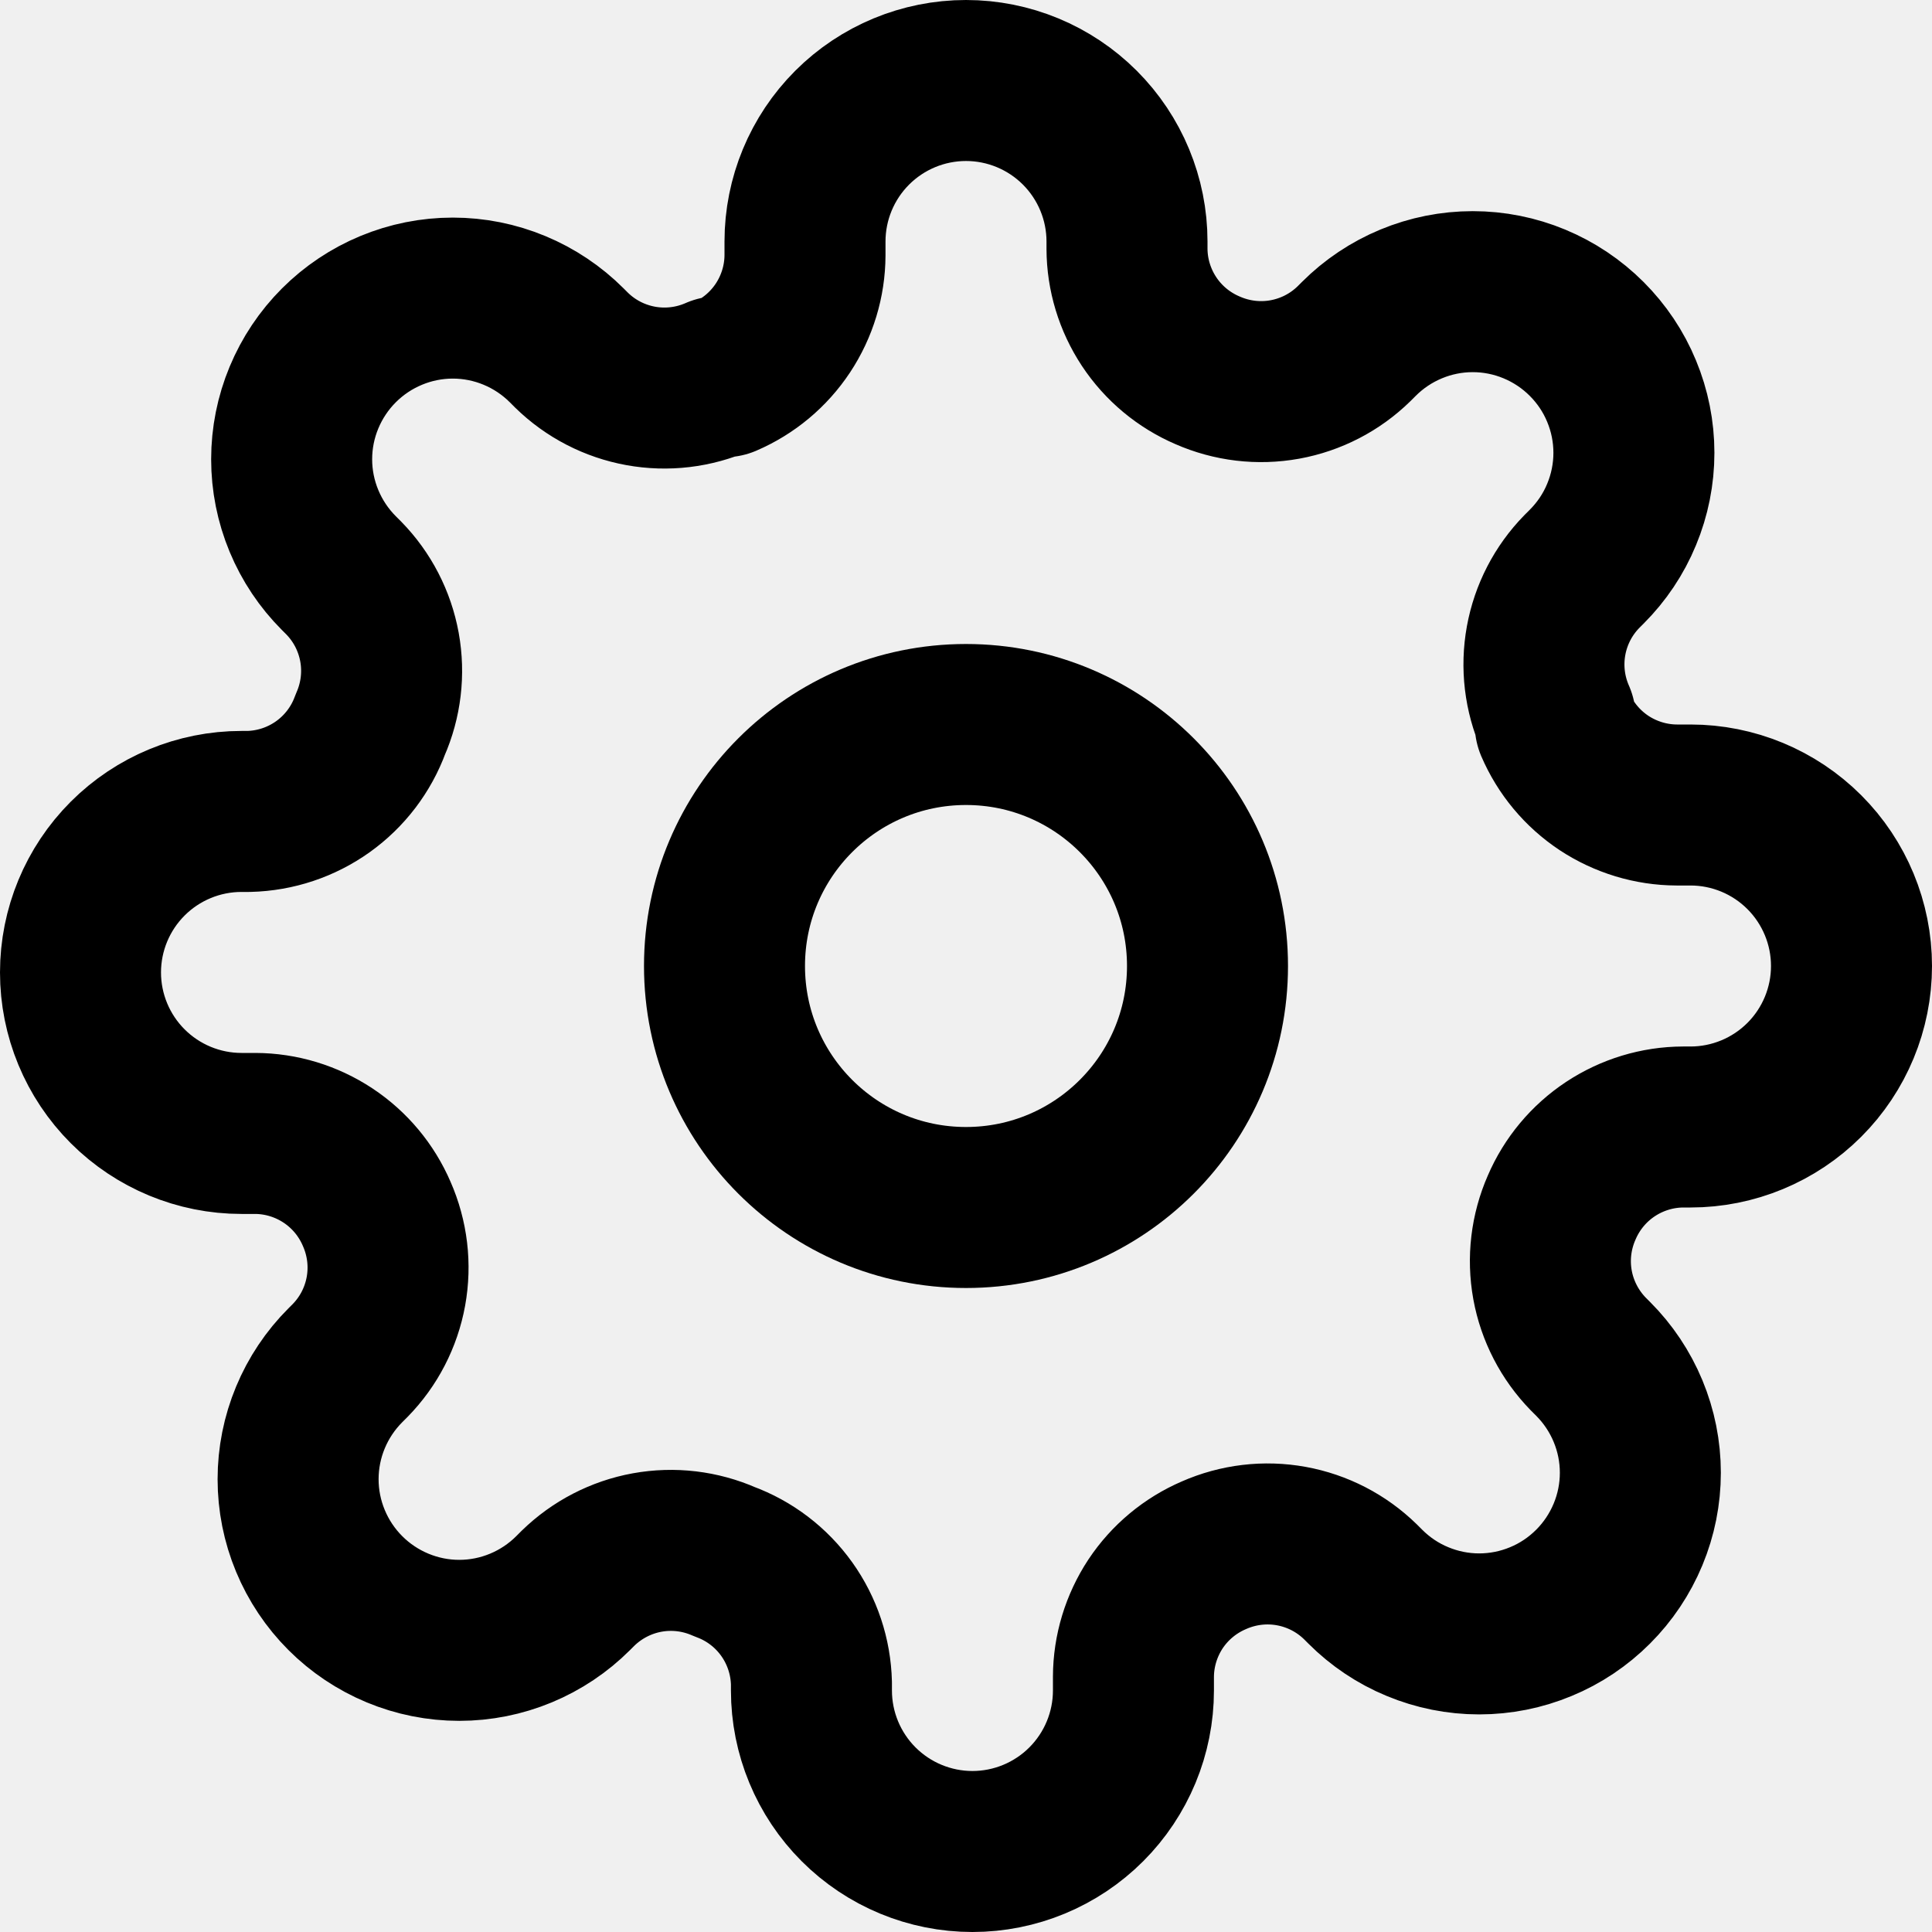
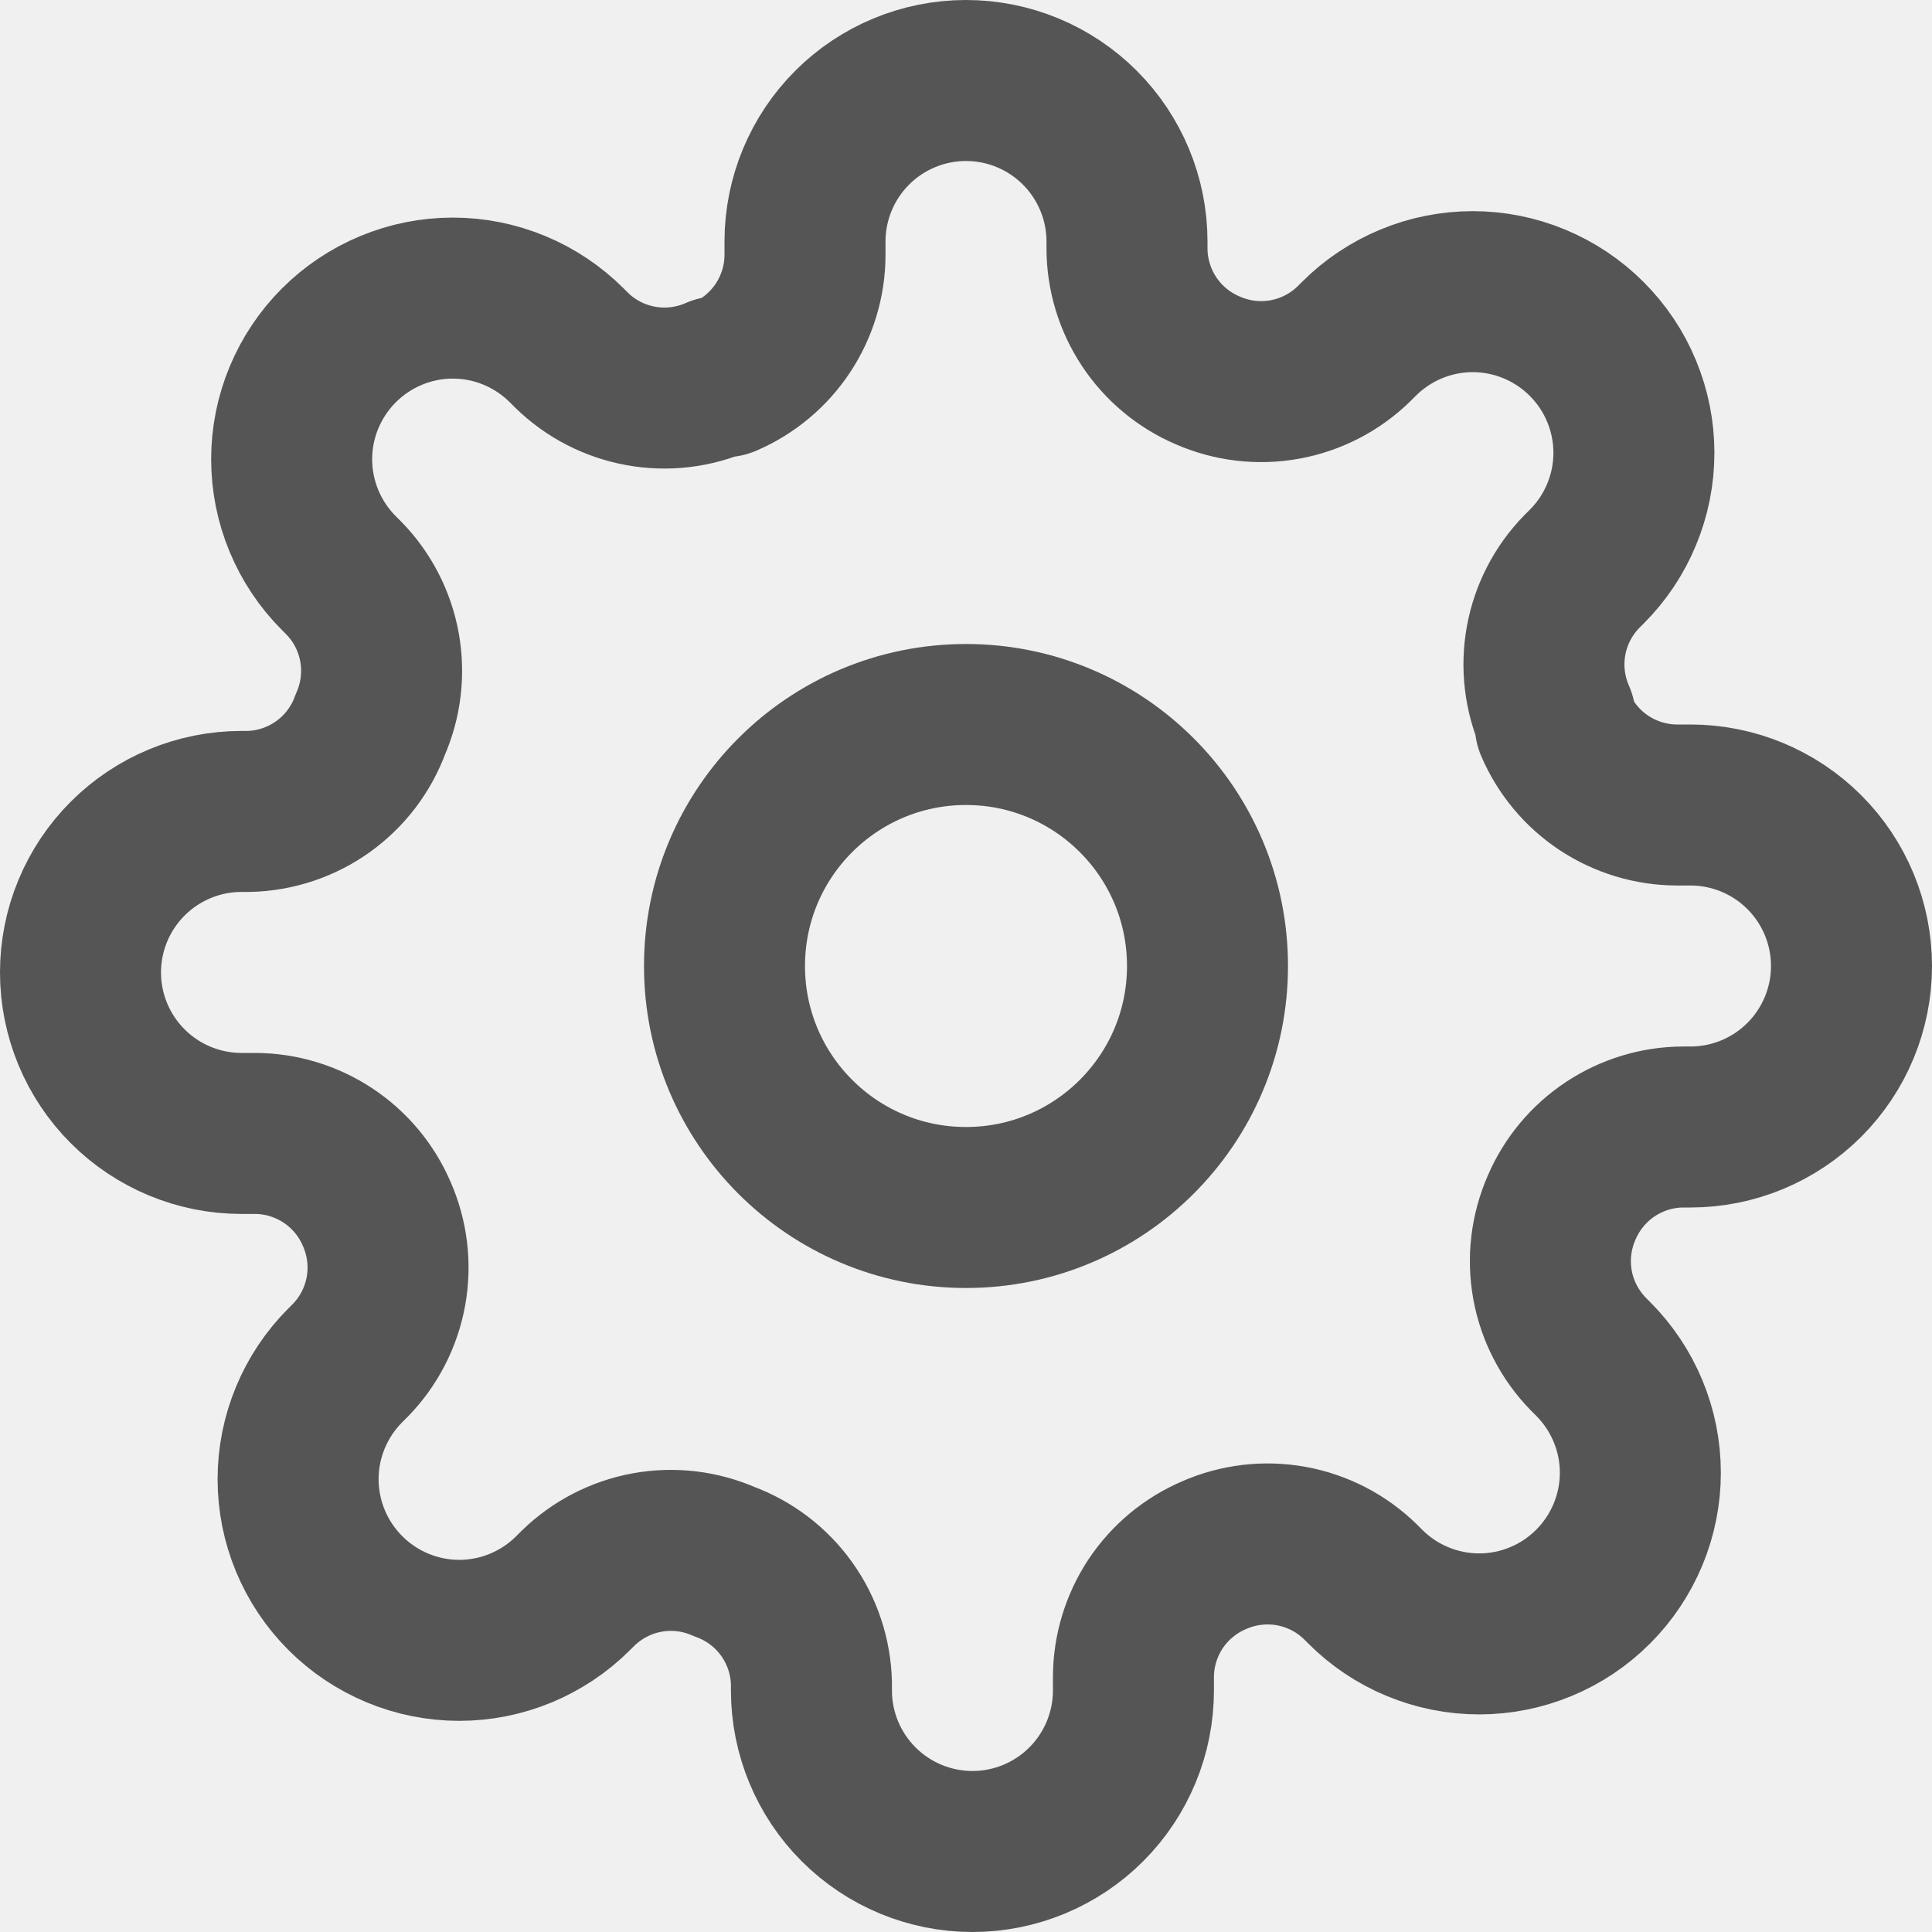
<svg xmlns="http://www.w3.org/2000/svg" width="24" height="24" viewBox="0 0 24 24" fill="none">
  <g clip-path="url(#clip0_424_2237)">
-     <path d="M12 15C13.657 15 15 13.657 15 12C15 10.343 13.657 9 12 9C10.343 9 9 10.343 9 12C9 13.657 10.343 15 12 15Z" stroke="black" stroke-width="2" stroke-linecap="round" stroke-linejoin="round" />
-     <path d="M19.4 15C19.267 15.302 19.227 15.636 19.286 15.961C19.345 16.285 19.5 16.584 19.73 16.82L19.79 16.88C19.976 17.066 20.123 17.286 20.224 17.529C20.325 17.772 20.377 18.032 20.377 18.295C20.377 18.558 20.325 18.818 20.224 19.061C20.123 19.304 19.976 19.524 19.79 19.71C19.604 19.896 19.384 20.044 19.141 20.144C18.898 20.245 18.638 20.297 18.375 20.297C18.112 20.297 17.852 20.245 17.609 20.144C17.366 20.044 17.146 19.896 16.96 19.71L16.9 19.65C16.664 19.419 16.365 19.265 16.041 19.206C15.716 19.147 15.382 19.187 15.08 19.32C14.784 19.447 14.532 19.657 14.354 19.925C14.177 20.194 14.081 20.508 14.08 20.83V21C14.08 21.53 13.869 22.039 13.494 22.414C13.119 22.789 12.61 23 12.08 23C11.55 23 11.041 22.789 10.666 22.414C10.291 22.039 10.08 21.53 10.08 21V20.91C10.072 20.579 9.965 20.258 9.773 19.989C9.58 19.719 9.311 19.514 9 19.4C8.698 19.267 8.364 19.227 8.039 19.286C7.715 19.345 7.416 19.5 7.18 19.73L7.12 19.79C6.934 19.976 6.714 20.123 6.471 20.224C6.228 20.325 5.968 20.377 5.705 20.377C5.442 20.377 5.182 20.325 4.939 20.224C4.696 20.123 4.476 19.976 4.29 19.79C4.104 19.604 3.957 19.384 3.856 19.141C3.755 18.898 3.703 18.638 3.703 18.375C3.703 18.112 3.755 17.852 3.856 17.609C3.957 17.366 4.104 17.146 4.29 16.96L4.35 16.9C4.581 16.664 4.735 16.365 4.794 16.041C4.853 15.716 4.813 15.382 4.68 15.08C4.553 14.784 4.343 14.532 4.074 14.354C3.806 14.177 3.492 14.081 3.17 14.08H3C2.47 14.08 1.961 13.869 1.586 13.494C1.211 13.119 1 12.61 1 12.08C1 11.55 1.211 11.041 1.586 10.666C1.961 10.291 2.47 10.08 3 10.08H3.09C3.421 10.072 3.742 9.965 4.011 9.773C4.281 9.58 4.486 9.311 4.6 9C4.733 8.698 4.773 8.364 4.714 8.039C4.655 7.715 4.501 7.416 4.27 7.18L4.21 7.12C4.024 6.934 3.877 6.714 3.776 6.471C3.675 6.228 3.623 5.968 3.623 5.705C3.623 5.442 3.675 5.182 3.776 4.939C3.877 4.696 4.024 4.476 4.21 4.29C4.396 4.104 4.616 3.957 4.859 3.856C5.102 3.755 5.362 3.703 5.625 3.703C5.888 3.703 6.148 3.755 6.391 3.856C6.634 3.957 6.854 4.104 7.04 4.29L7.1 4.35C7.336 4.581 7.635 4.735 7.959 4.794C8.284 4.853 8.618 4.813 8.92 4.68H9C9.296 4.553 9.548 4.343 9.726 4.074C9.903 3.806 9.999 3.492 10 3.17V3C10 2.47 10.211 1.961 10.586 1.586C10.961 1.211 11.47 1 12 1C12.53 1 13.039 1.211 13.414 1.586C13.789 1.961 14 2.47 14 3V3.09C14.001 3.412 14.097 3.726 14.274 3.994C14.452 4.263 14.704 4.473 15 4.6C15.302 4.733 15.636 4.773 15.961 4.714C16.285 4.655 16.584 4.501 16.82 4.27L16.88 4.21C17.066 4.024 17.286 3.877 17.529 3.776C17.772 3.675 18.032 3.623 18.295 3.623C18.558 3.623 18.818 3.675 19.061 3.776C19.304 3.877 19.524 4.024 19.71 4.21C19.896 4.396 20.044 4.616 20.144 4.859C20.245 5.102 20.297 5.362 20.297 5.625C20.297 5.888 20.245 6.148 20.144 6.391C20.044 6.634 19.896 6.854 19.71 7.04L19.65 7.1C19.419 7.336 19.265 7.635 19.206 7.959C19.147 8.284 19.187 8.618 19.32 8.92V9C19.447 9.296 19.657 9.548 19.925 9.726C20.194 9.903 20.508 9.999 20.83 10H21C21.53 10 22.039 10.211 22.414 10.586C22.789 10.961 23 11.47 23 12C23 12.53 22.789 13.039 22.414 13.414C22.039 13.789 21.53 14 21 14H20.91C20.588 14.001 20.274 14.097 20.006 14.274C19.737 14.452 19.527 14.704 19.4 15Z" stroke="black" stroke-width="2" stroke-linecap="round" stroke-linejoin="round" />
+     <path d="M12 15C13.657 15 15 13.657 15 12C15 10.343 13.657 9 12 9C10.343 9 9 10.343 9 12C9 13.657 10.343 15 12 15Z" stroke="#565556" stroke-width="2" stroke-linecap="round" stroke-linejoin="round" />
+     <path d="M19.4 15C19.267 15.302 19.227 15.636 19.286 15.961C19.345 16.285 19.5 16.584 19.73 16.82L19.79 16.88C19.976 17.066 20.123 17.286 20.224 17.529C20.325 17.772 20.377 18.032 20.377 18.295C20.377 18.558 20.325 18.818 20.224 19.061C20.123 19.304 19.976 19.524 19.79 19.71C19.604 19.896 19.384 20.044 19.141 20.144C18.898 20.245 18.638 20.297 18.375 20.297C18.112 20.297 17.852 20.245 17.609 20.144C17.366 20.044 17.146 19.896 16.96 19.71L16.9 19.65C16.664 19.419 16.365 19.265 16.041 19.206C15.716 19.147 15.382 19.187 15.08 19.32C14.784 19.447 14.532 19.657 14.354 19.925C14.177 20.194 14.081 20.508 14.08 20.83V21C14.08 21.53 13.869 22.039 13.494 22.414C13.119 22.789 12.61 23 12.08 23C11.55 23 11.041 22.789 10.666 22.414C10.291 22.039 10.08 21.53 10.08 21V20.91C10.072 20.579 9.965 20.258 9.773 19.989C9.58 19.719 9.311 19.514 9 19.4C8.698 19.267 8.364 19.227 8.039 19.286C7.715 19.345 7.416 19.5 7.18 19.73L7.12 19.79C6.934 19.976 6.714 20.123 6.471 20.224C6.228 20.325 5.968 20.377 5.705 20.377C5.442 20.377 5.182 20.325 4.939 20.224C4.696 20.123 4.476 19.976 4.29 19.79C4.104 19.604 3.957 19.384 3.856 19.141C3.755 18.898 3.703 18.638 3.703 18.375C3.703 18.112 3.755 17.852 3.856 17.609C3.957 17.366 4.104 17.146 4.29 16.96L4.35 16.9C4.581 16.664 4.735 16.365 4.794 16.041C4.853 15.716 4.813 15.382 4.68 15.08C4.553 14.784 4.343 14.532 4.074 14.354C3.806 14.177 3.492 14.081 3.17 14.08H3C2.47 14.08 1.961 13.869 1.586 13.494C1.211 13.119 1 12.61 1 12.08C1 11.55 1.211 11.041 1.586 10.666C1.961 10.291 2.47 10.08 3 10.08H3.09C3.421 10.072 3.742 9.965 4.011 9.773C4.281 9.58 4.486 9.311 4.6 9C4.733 8.698 4.773 8.364 4.714 8.039C4.655 7.715 4.501 7.416 4.27 7.18L4.21 7.12C4.024 6.934 3.877 6.714 3.776 6.471C3.675 6.228 3.623 5.968 3.623 5.705C3.623 5.442 3.675 5.182 3.776 4.939C3.877 4.696 4.024 4.476 4.21 4.29C4.396 4.104 4.616 3.957 4.859 3.856C5.102 3.755 5.362 3.703 5.625 3.703C5.888 3.703 6.148 3.755 6.391 3.856C6.634 3.957 6.854 4.104 7.04 4.29L7.1 4.35C7.336 4.581 7.635 4.735 7.959 4.794C8.284 4.853 8.618 4.813 8.92 4.68H9C9.296 4.553 9.548 4.343 9.726 4.074C9.903 3.806 9.999 3.492 10 3.17V3C10 2.47 10.211 1.961 10.586 1.586C10.961 1.211 11.47 1 12 1C12.53 1 13.039 1.211 13.414 1.586C13.789 1.961 14 2.47 14 3V3.09C14.001 3.412 14.097 3.726 14.274 3.994C14.452 4.263 14.704 4.473 15 4.6C15.302 4.733 15.636 4.773 15.961 4.714C16.285 4.655 16.584 4.501 16.82 4.27L16.88 4.21C17.066 4.024 17.286 3.877 17.529 3.776C17.772 3.675 18.032 3.623 18.295 3.623C18.558 3.623 18.818 3.675 19.061 3.776C19.304 3.877 19.524 4.024 19.71 4.21C19.896 4.396 20.044 4.616 20.144 4.859C20.245 5.102 20.297 5.362 20.297 5.625C20.297 5.888 20.245 6.148 20.144 6.391C20.044 6.634 19.896 6.854 19.71 7.04L19.65 7.1C19.419 7.336 19.265 7.635 19.206 7.959C19.147 8.284 19.187 8.618 19.32 8.92V9C19.447 9.296 19.657 9.548 19.925 9.726C20.194 9.903 20.508 9.999 20.83 10H21C21.53 10 22.039 10.211 22.414 10.586C22.789 10.961 23 11.47 23 12C23 12.53 22.789 13.039 22.414 13.414C22.039 13.789 21.53 14 21 14H20.91C20.588 14.001 20.274 14.097 20.006 14.274C19.737 14.452 19.527 14.704 19.4 15Z" stroke="#565556" stroke-width="2" stroke-linecap="round" stroke-linejoin="round" />
  </g>
  <defs>
    <clipPath id="clip0_424_2237">
-       <rect width="24" height="24" fill="white" />
+       <rect width="24" height="24" fill="none" />
    </clipPath>
  </defs>
</svg>
